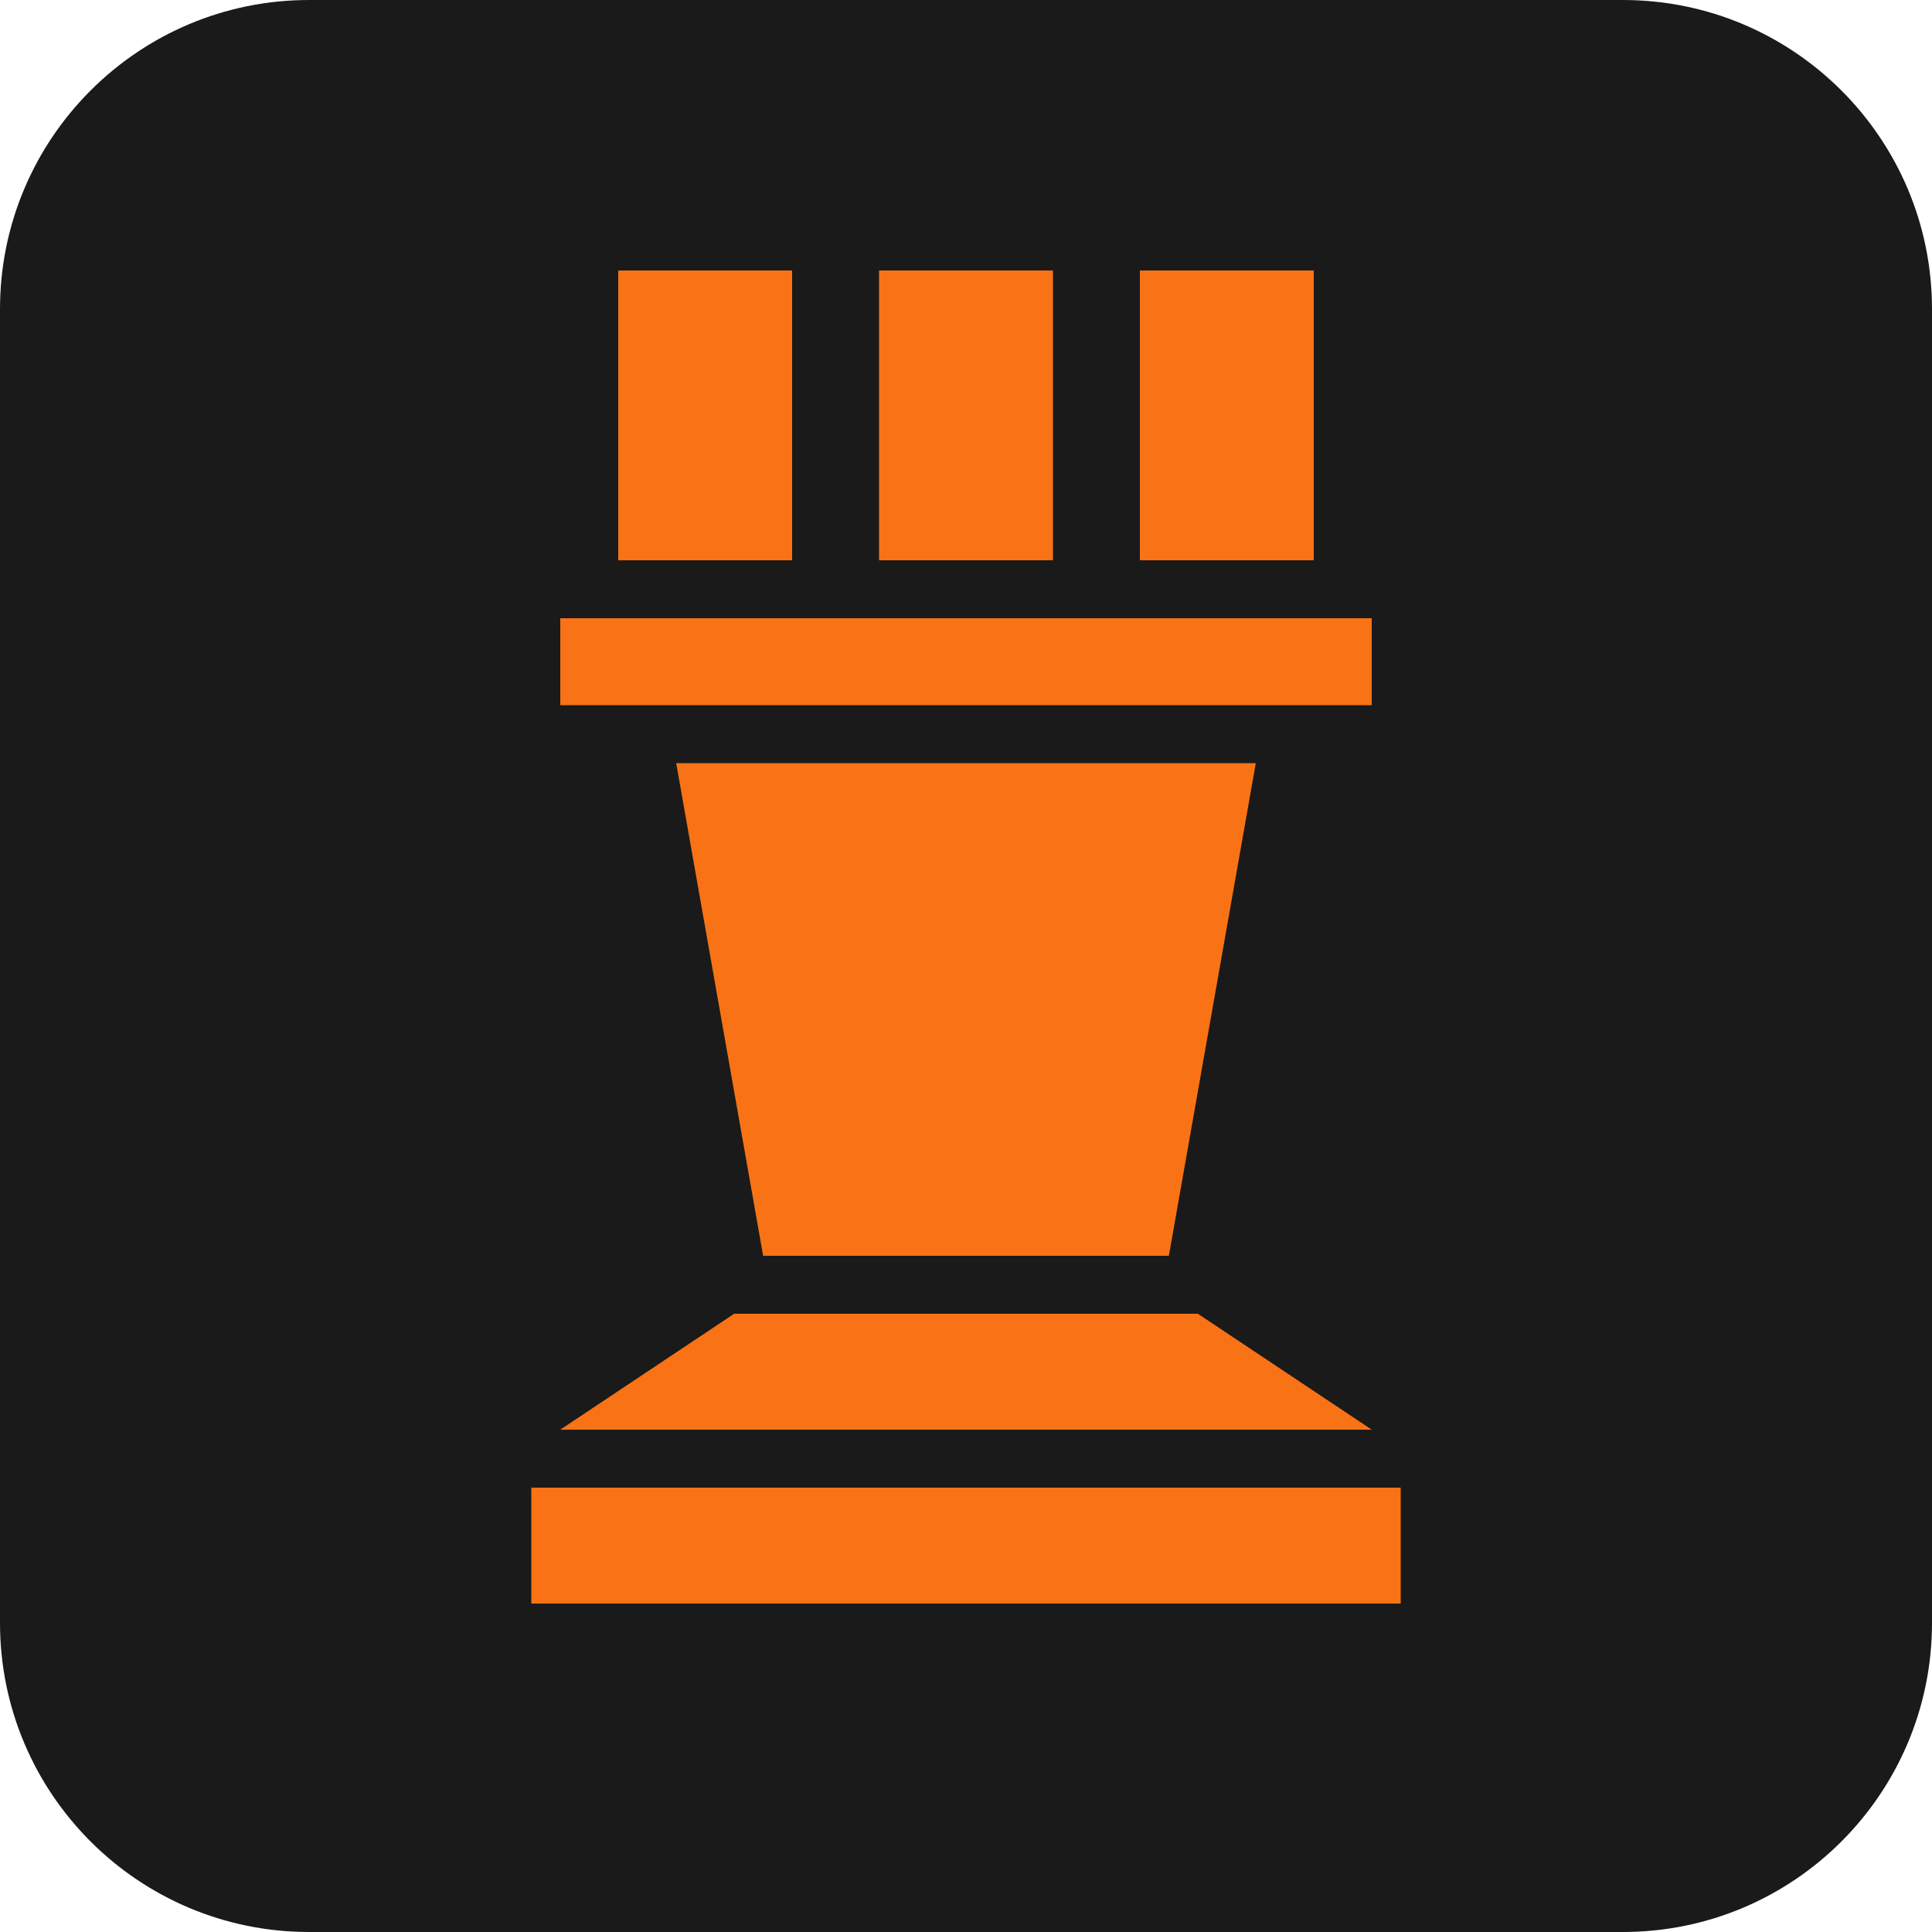
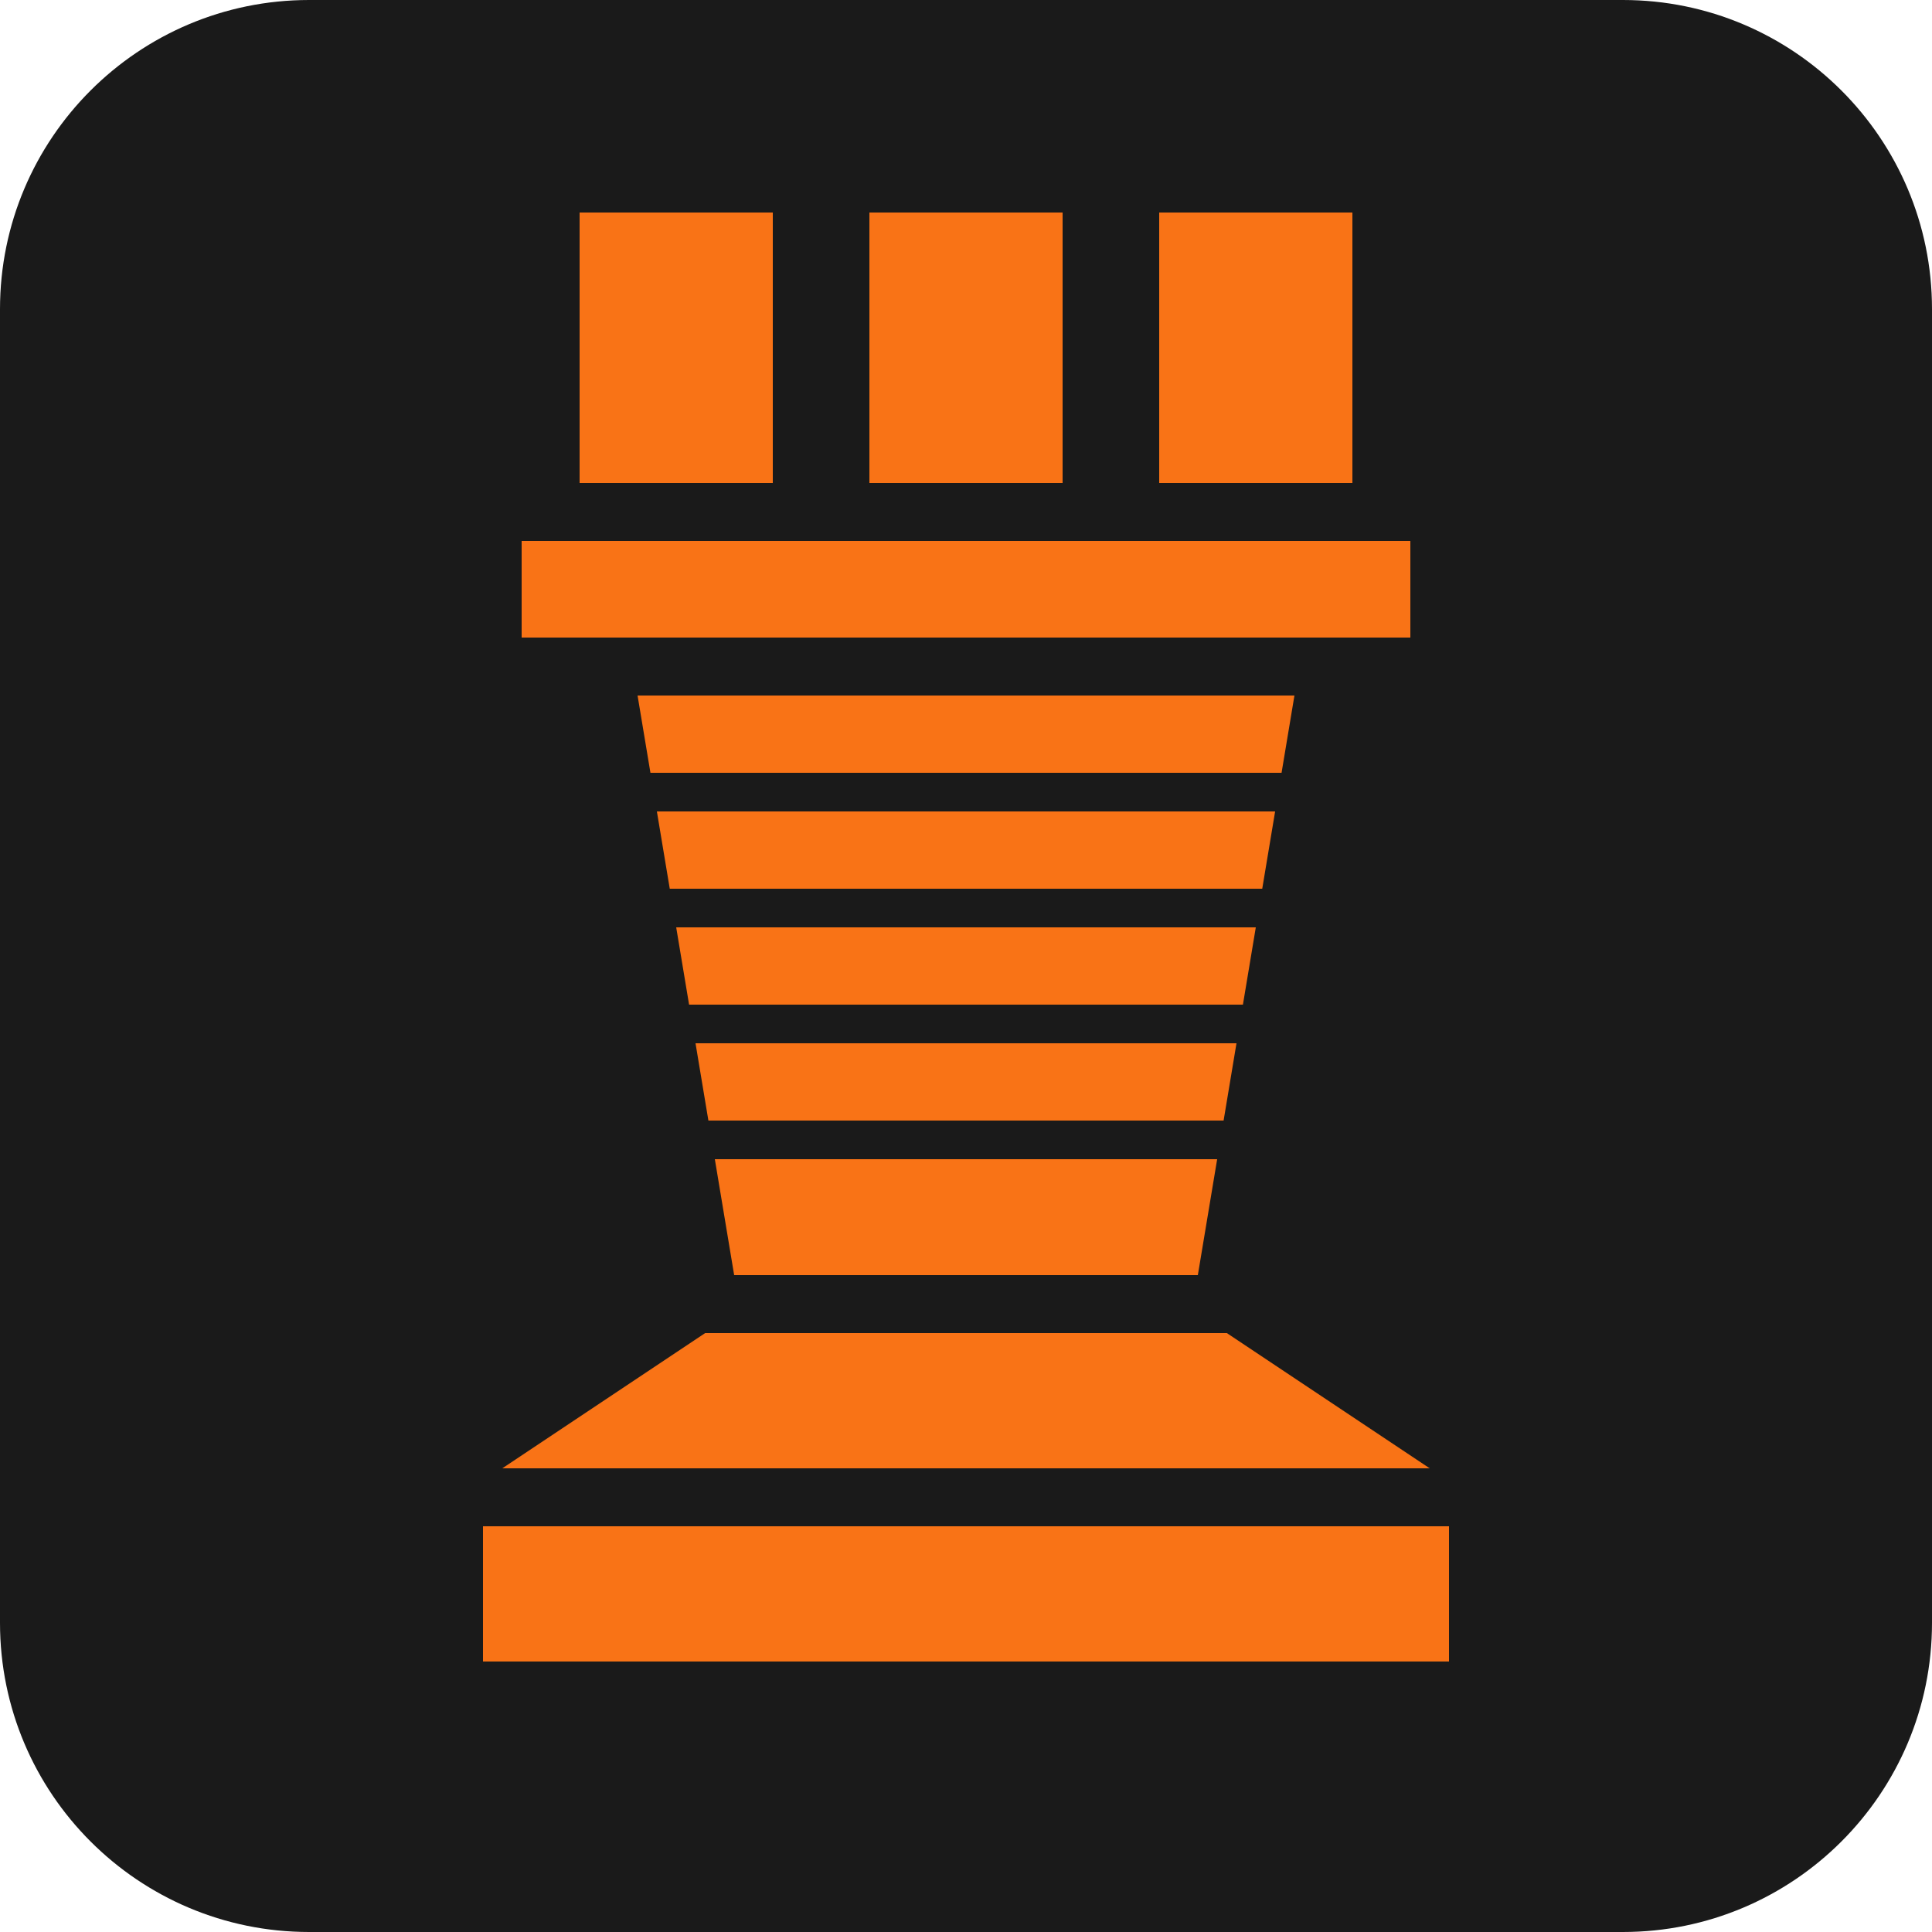
<svg xmlns="http://www.w3.org/2000/svg" viewBox="0 0 200 200" width="200" height="200">
  <rect width="200" height="200" rx="32" fill="#1a1a1a" />
-   <g transform="translate(100, 28)">
-     <rect x="-36" y="0" width="18" height="30" fill="#f97316" />
-     <rect x="-9" y="0" width="18" height="30" fill="#f97316" />
-     <rect x="18" y="0" width="18" height="30" fill="#f97316" />
-     <rect x="-42" y="36" width="84" height="9" fill="#f97316" />
-     <polygon points="-30,51 -21,102 21,102 30,51" fill="#f97316" />
-     <polygon points="-24,108 -42,120 42,120 24,108" fill="#f97316" />
-     <rect x="-45" y="126" width="90" height="12" fill="#f97316" />
+   <g transform="translate(100, 22)">
+     <rect x="-40" y="0" width="20" height="28" fill="#f97316" />
+     <rect x="-10" y="0" width="20" height="28" fill="#f97316" />
+     <rect x="20" y="0" width="20" height="28" fill="#f97316" />
+     <rect x="-46" y="34" width="92" height="10" fill="#f97316" />
+     <polygon points="-34,50 -24,110 24,110 34,50" fill="#f97316" />
+     <rect x="-33" y="58" width="66" height="4" fill="#1a1a1a" />
+     <rect x="-31" y="70" width="62" height="4" fill="#1a1a1a" />
+     <rect x="-29" y="82" width="58" height="4" fill="#1a1a1a" />
+     <rect x="-27" y="94" width="54" height="4" fill="#1a1a1a" />
+     <polygon points="-27,116 -48,130 48,130 27,116" fill="#f97316" />
+     <rect x="-50" y="136" width="100" height="14" fill="#f97316" />
  </g>
</svg>
